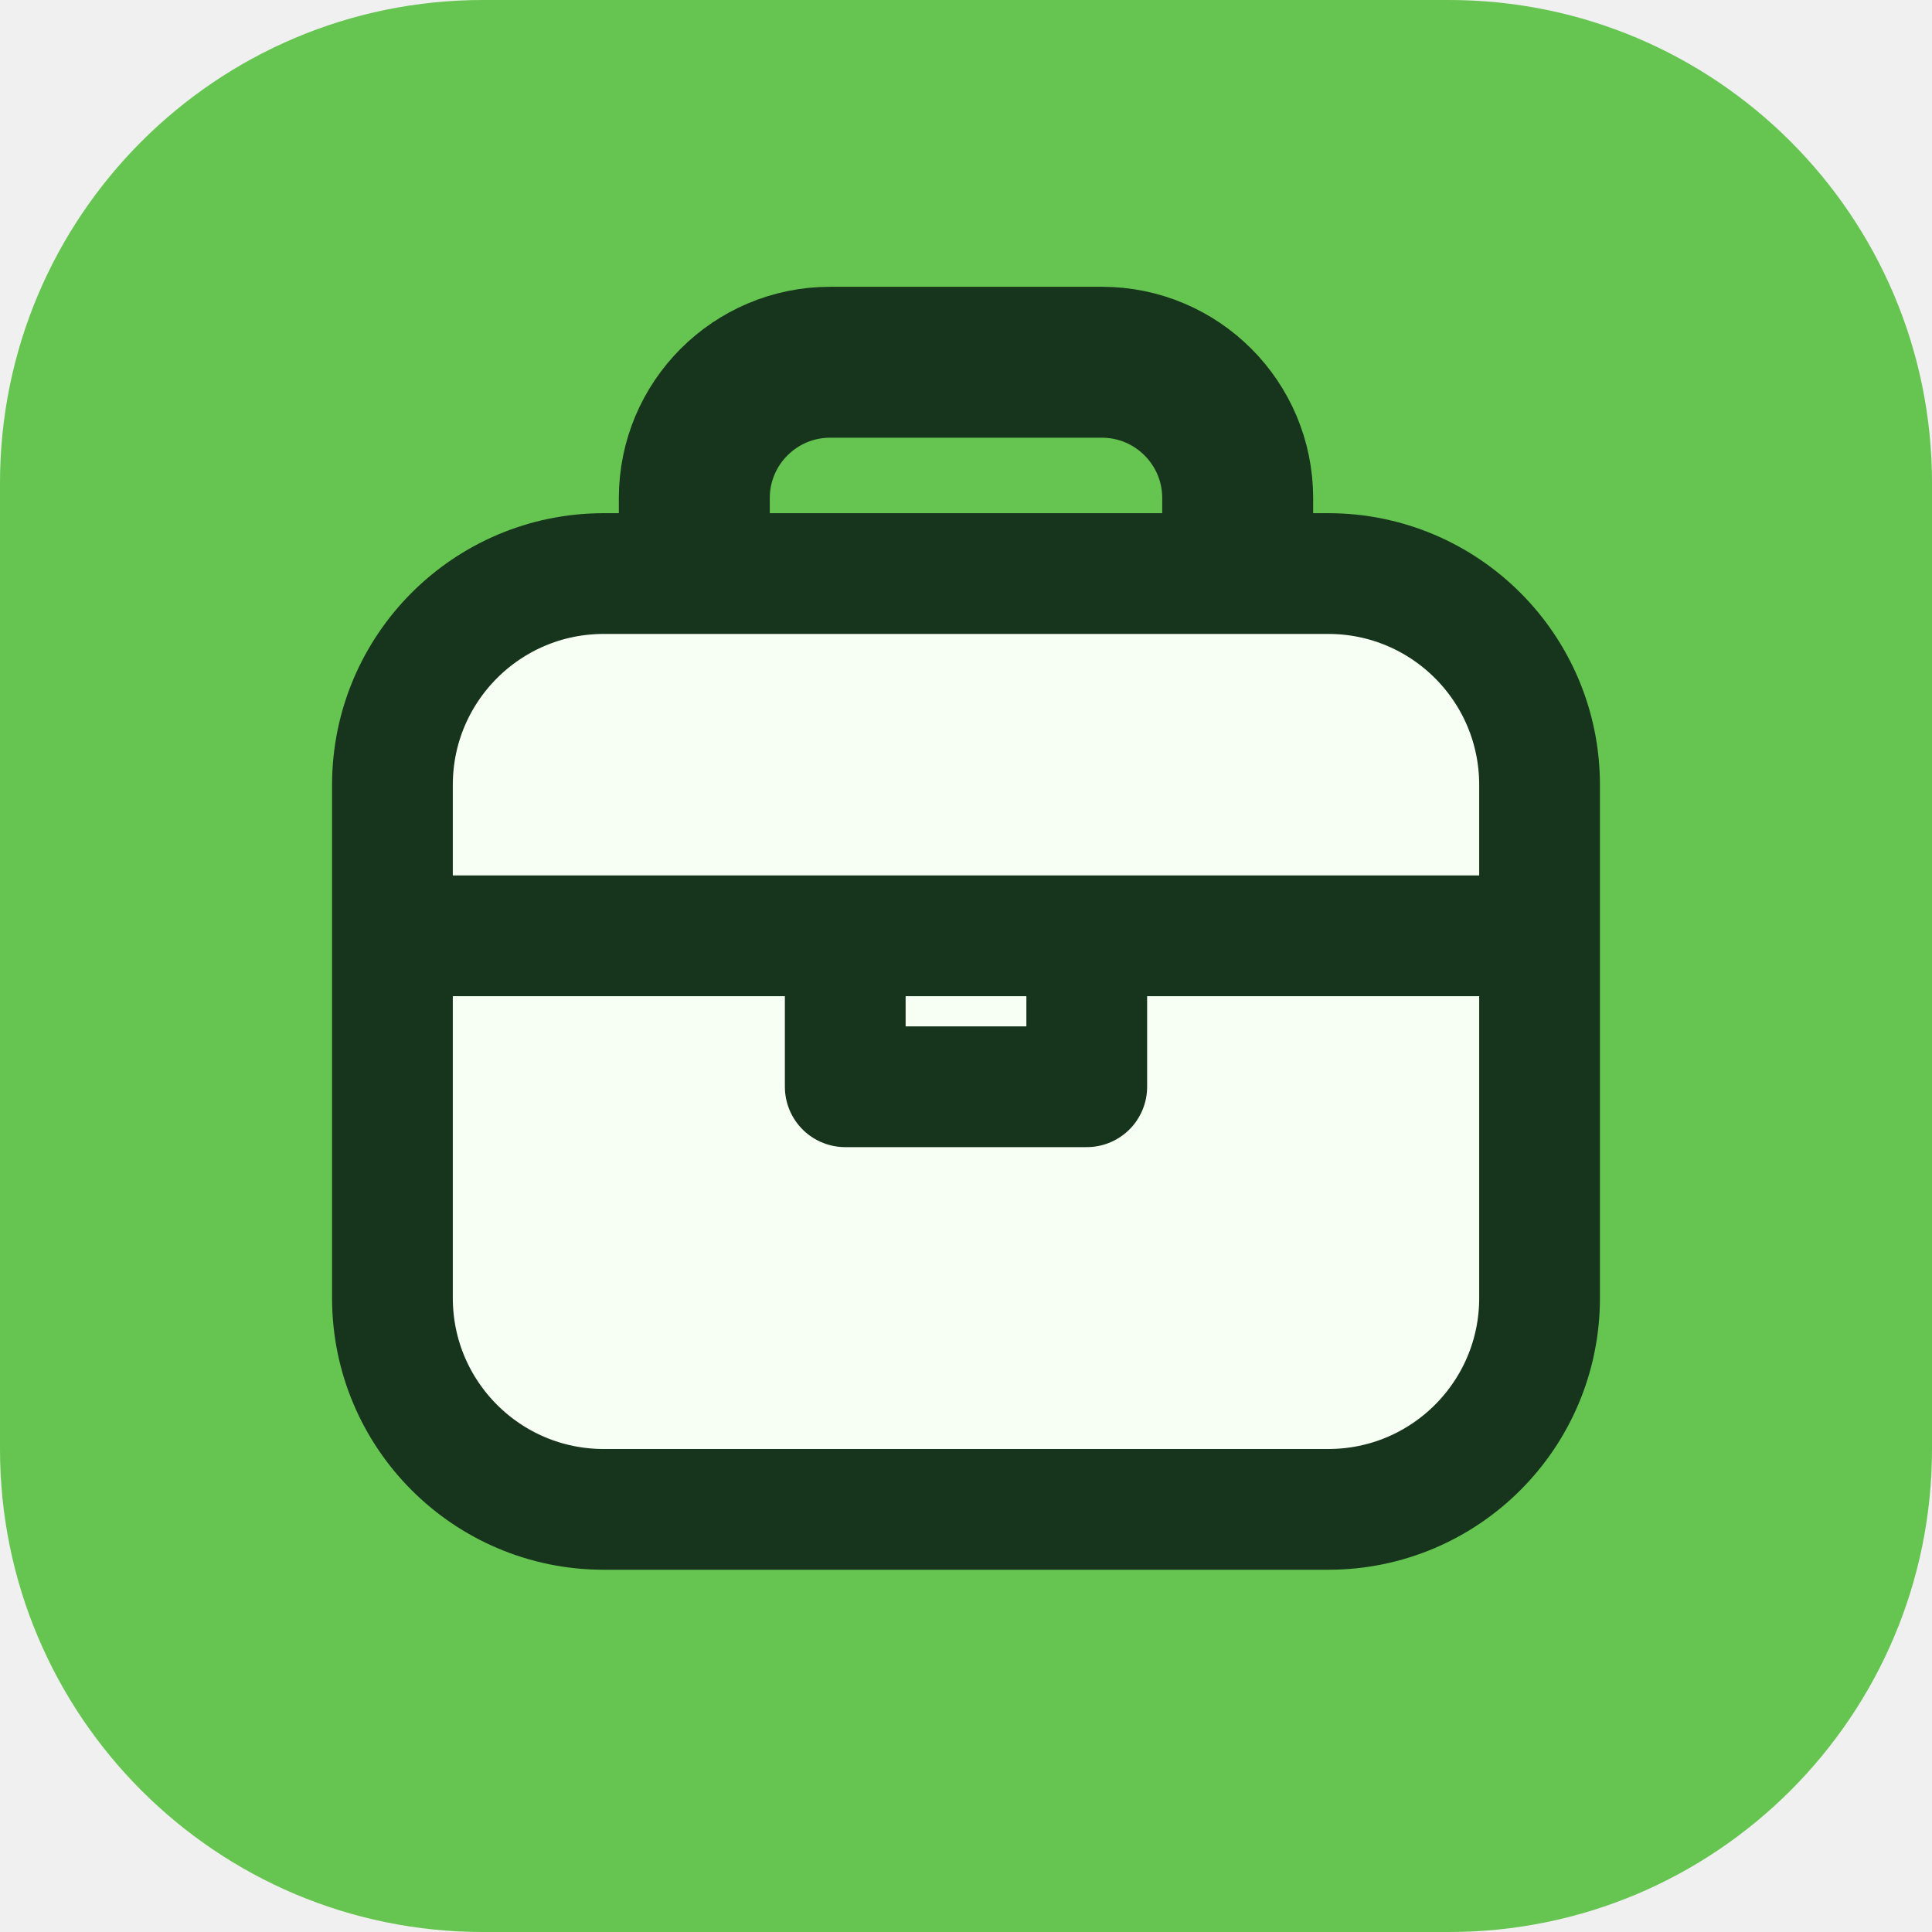
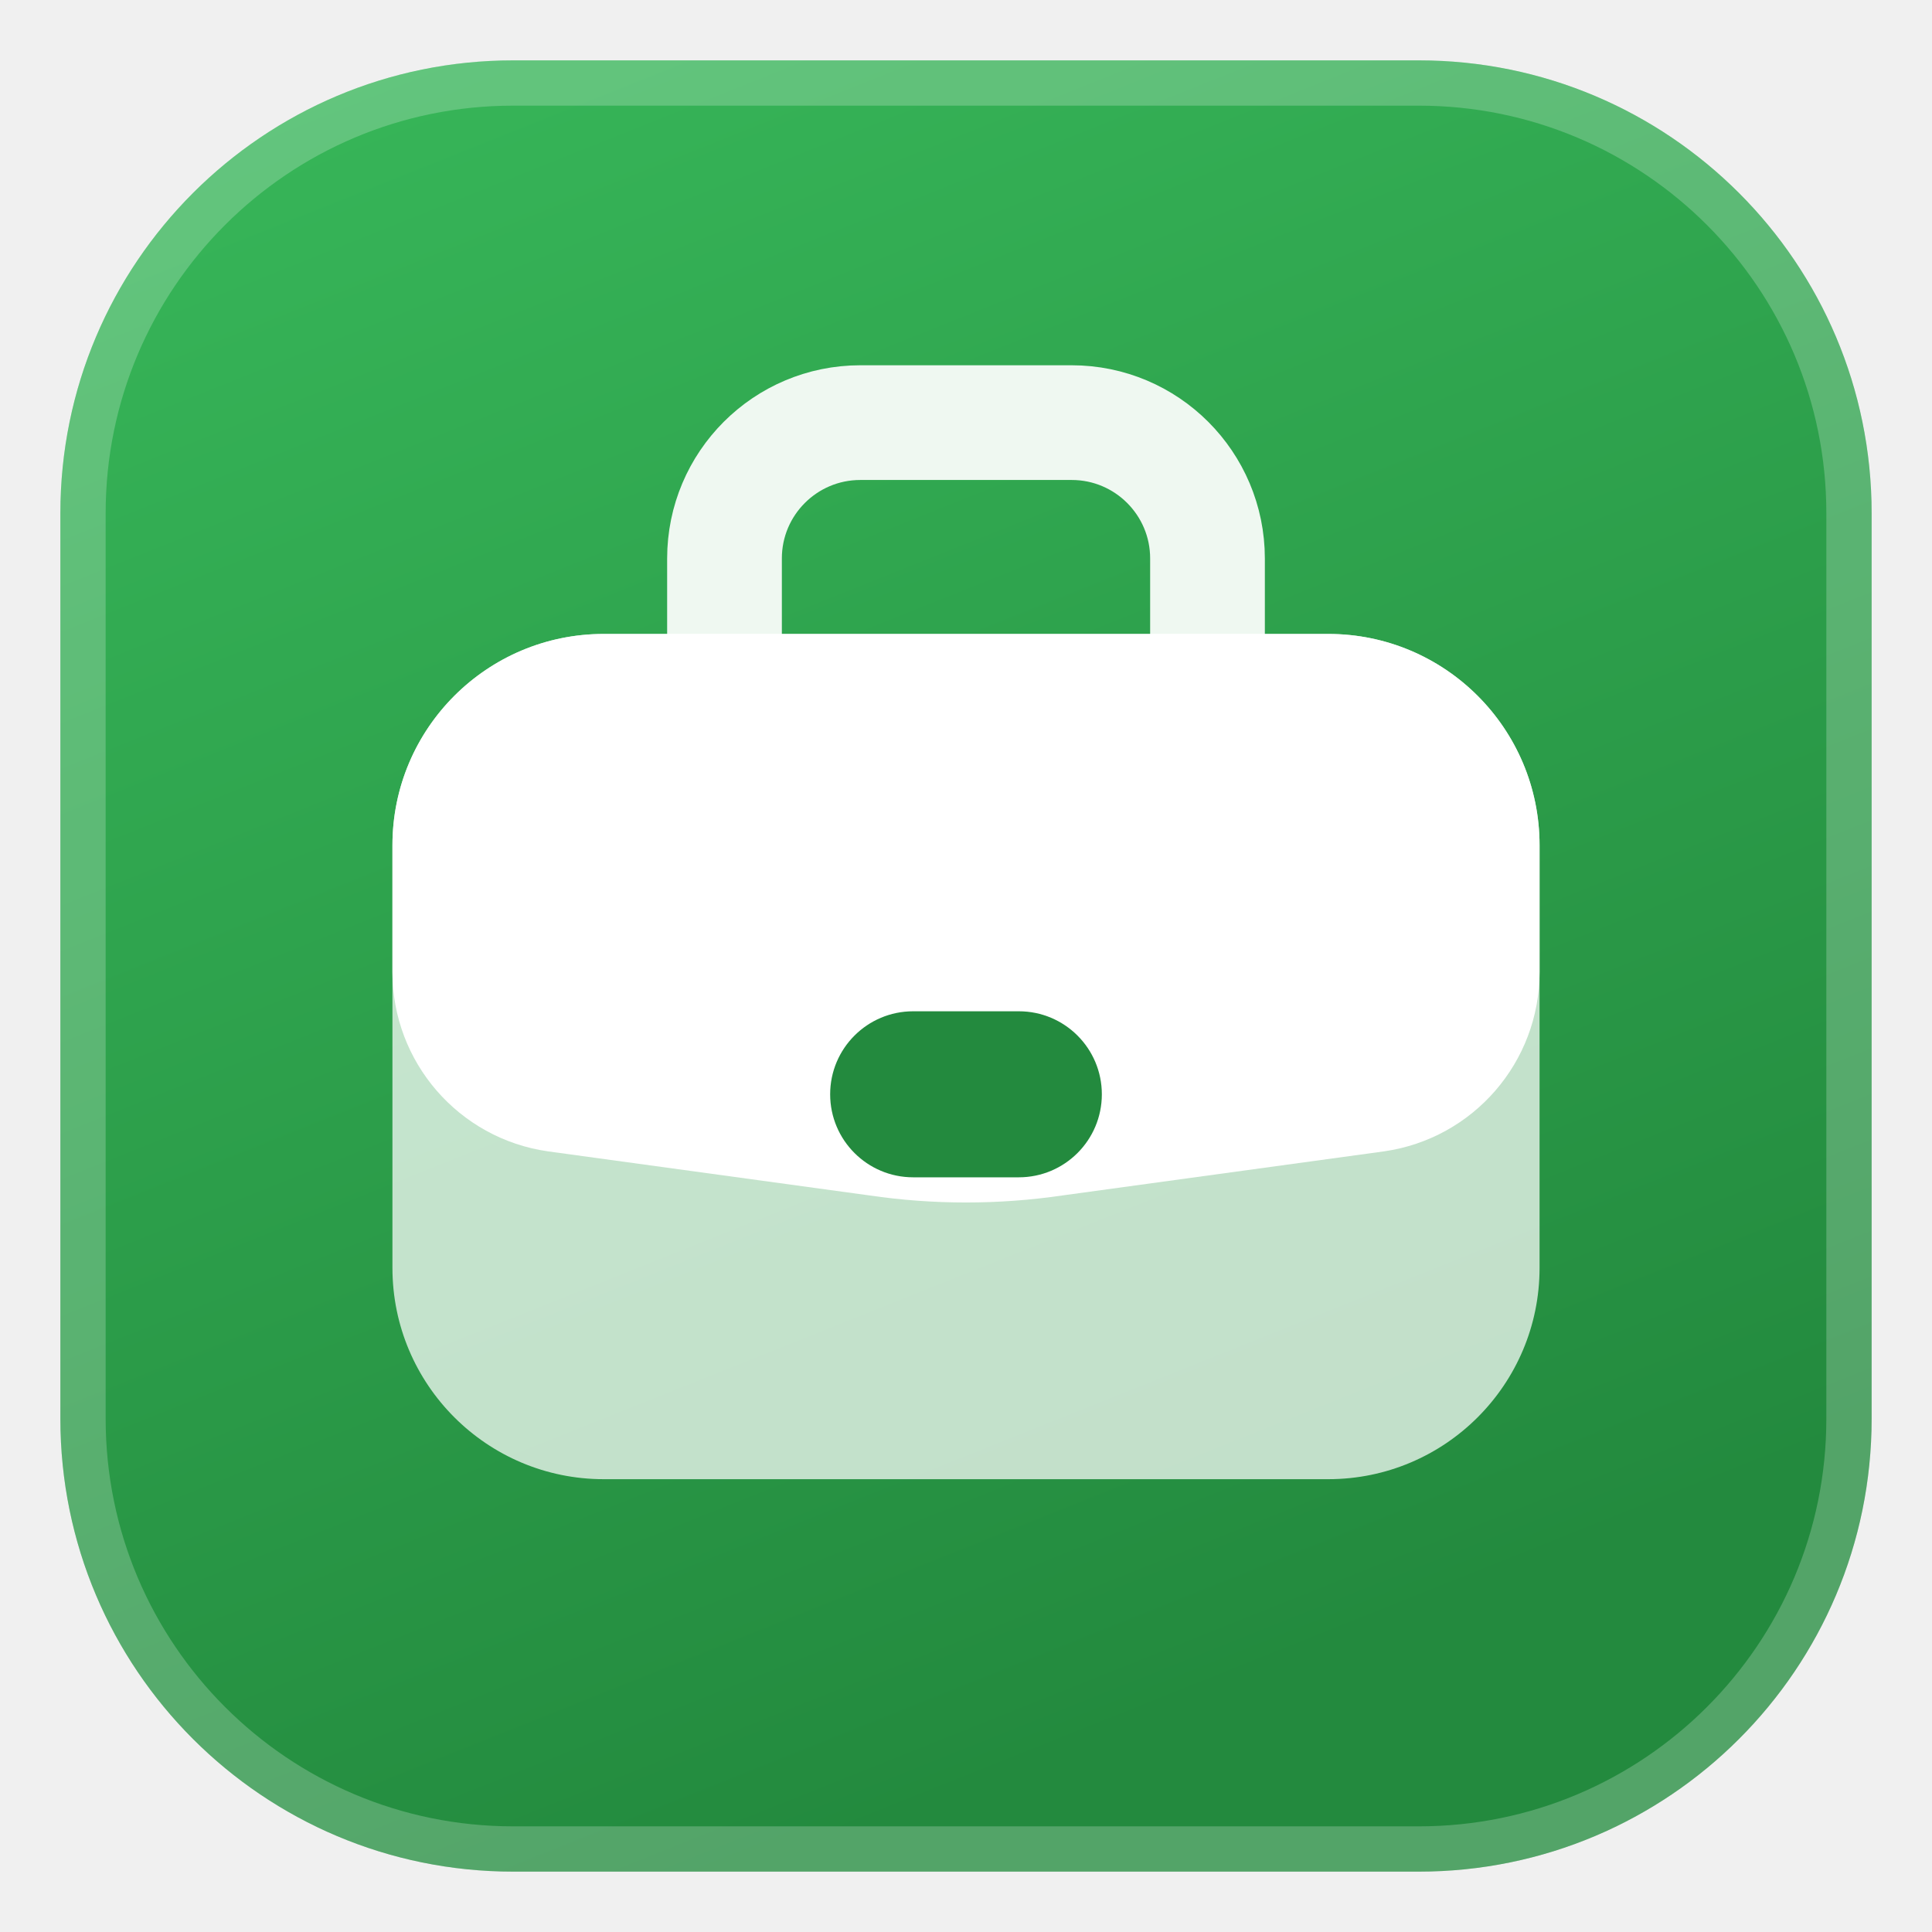
<svg xmlns="http://www.w3.org/2000/svg" viewBox="0 0 64 64">
-   <rect width="64" height="64" rx="16" fill="#66c451" />
-   <path d="M23 20v-3.5A4.5 4.5 0 0 1 27.5 12h9a4.5 4.5 0 0 1 4.5 4.5V20" fill="none" stroke="#17351d" stroke-width="5" stroke-linecap="round" />
-   <rect x="13" y="19" width="38" height="31" rx="7" fill="#f7fff4" stroke="#17351d" stroke-width="4" />
-   <path d="M13 31h38M28 31v5h8v-5" fill="none" stroke="#17351d" stroke-width="4" stroke-linejoin="round" />
+   <defs>
+     <linearGradient id="koofr-bg" x1="0" y1="0" x2="0.4" y2="1">
+       <stop offset="0%" stop-color="#38b85a" />
+       <stop offset="100%" stop-color="#238a3e" />
+     </linearGradient>
+   </defs>
+   <rect x="2" y="2" width="60" height="60" rx="15" fill="url(#koofr-bg)" />
+   <rect x="2.75" y="2.75" width="58.5" height="58.5" rx="14.25" fill="none" stroke="#ffffff" stroke-opacity="0.22" stroke-width="1.5" />
+   <path d="M24 22v-3.5a4.5 4.5 0 0 1 4.5-4.5h7a4.5 4.5 0 0 1 4.5 4.5V22" fill="none" stroke="#ffffff" stroke-width="3.8" stroke-linecap="round" opacity="0.92" />
+   <rect x="13" y="21" width="38" height="28" rx="7" fill="#ffffff" fill-opacity="0.72" />
+   <path d="M13 28a7 7 0 0 1 7-7h24a7 7 0 0 1 7 7v4.2a6 6 0 0 1-5.15 5.94L35.2 39.6a22 22 0 0 1-6.4 0l-10.65-1.46A6 6 0 0 1 13 32.2V28Z" fill="#ffffff" />
+   <rect x="27.5" y="33.5" width="9" height="5.5" rx="2.75" fill="#238a3e" />
</svg>
